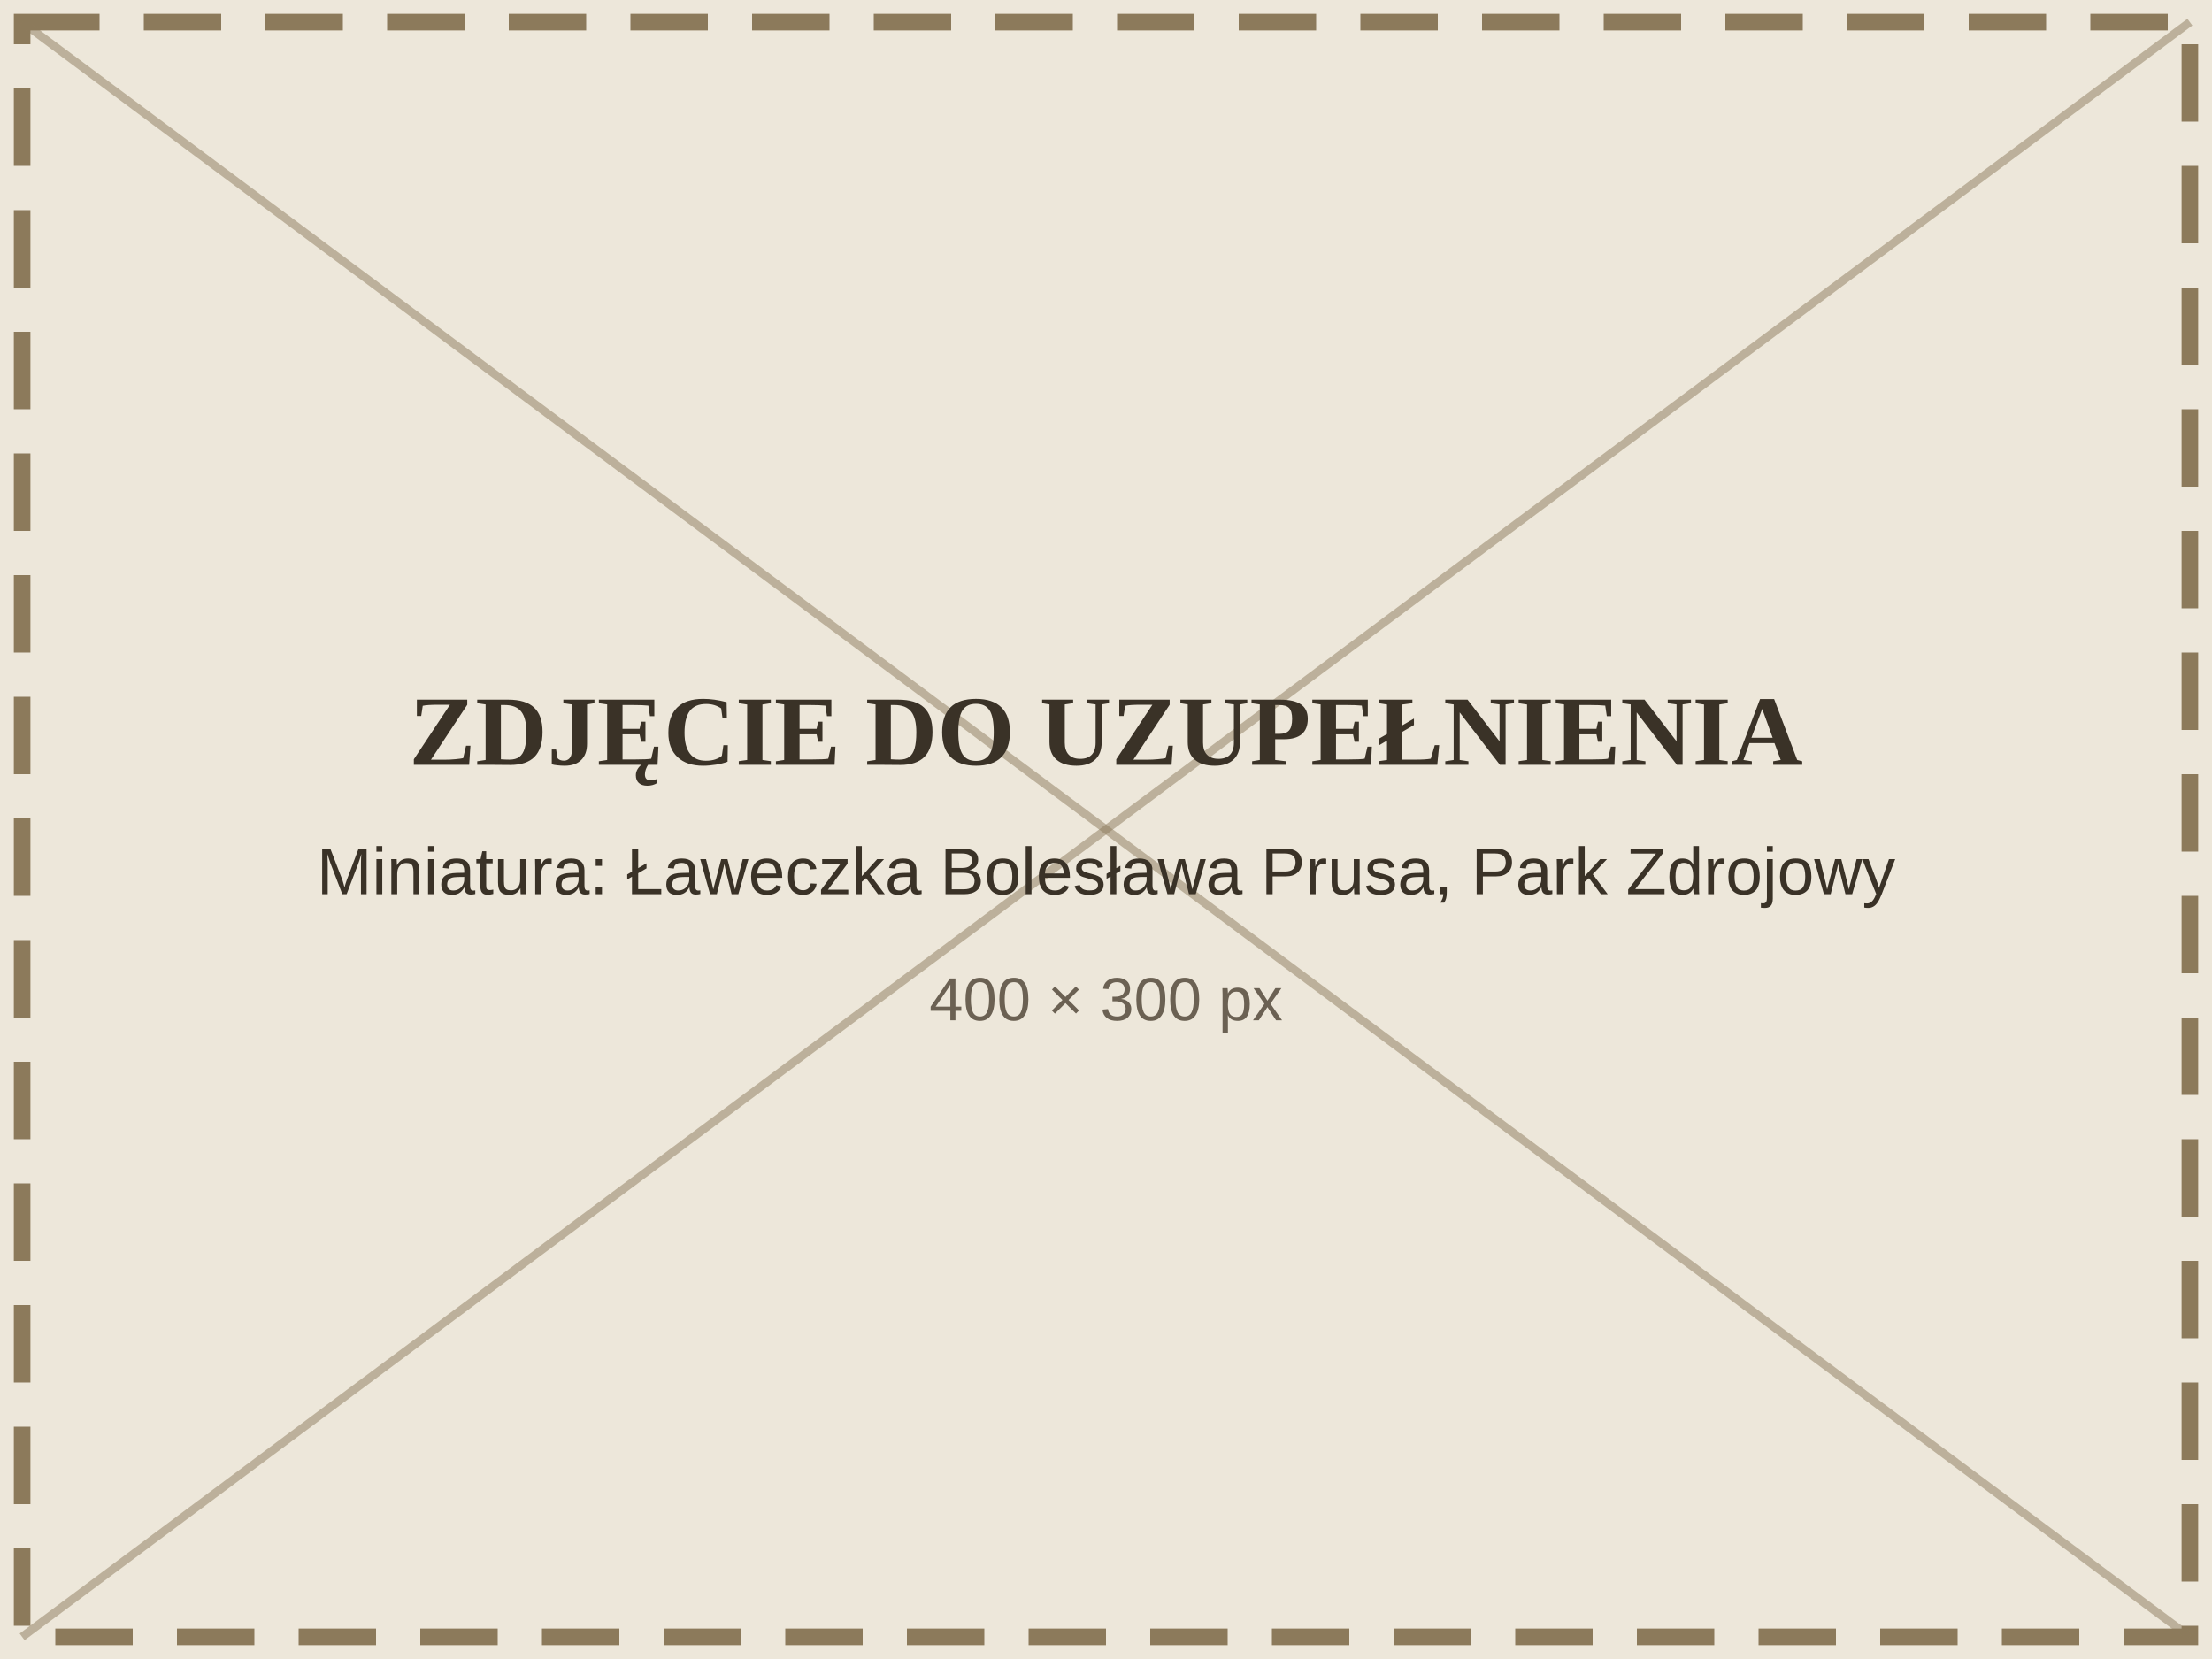
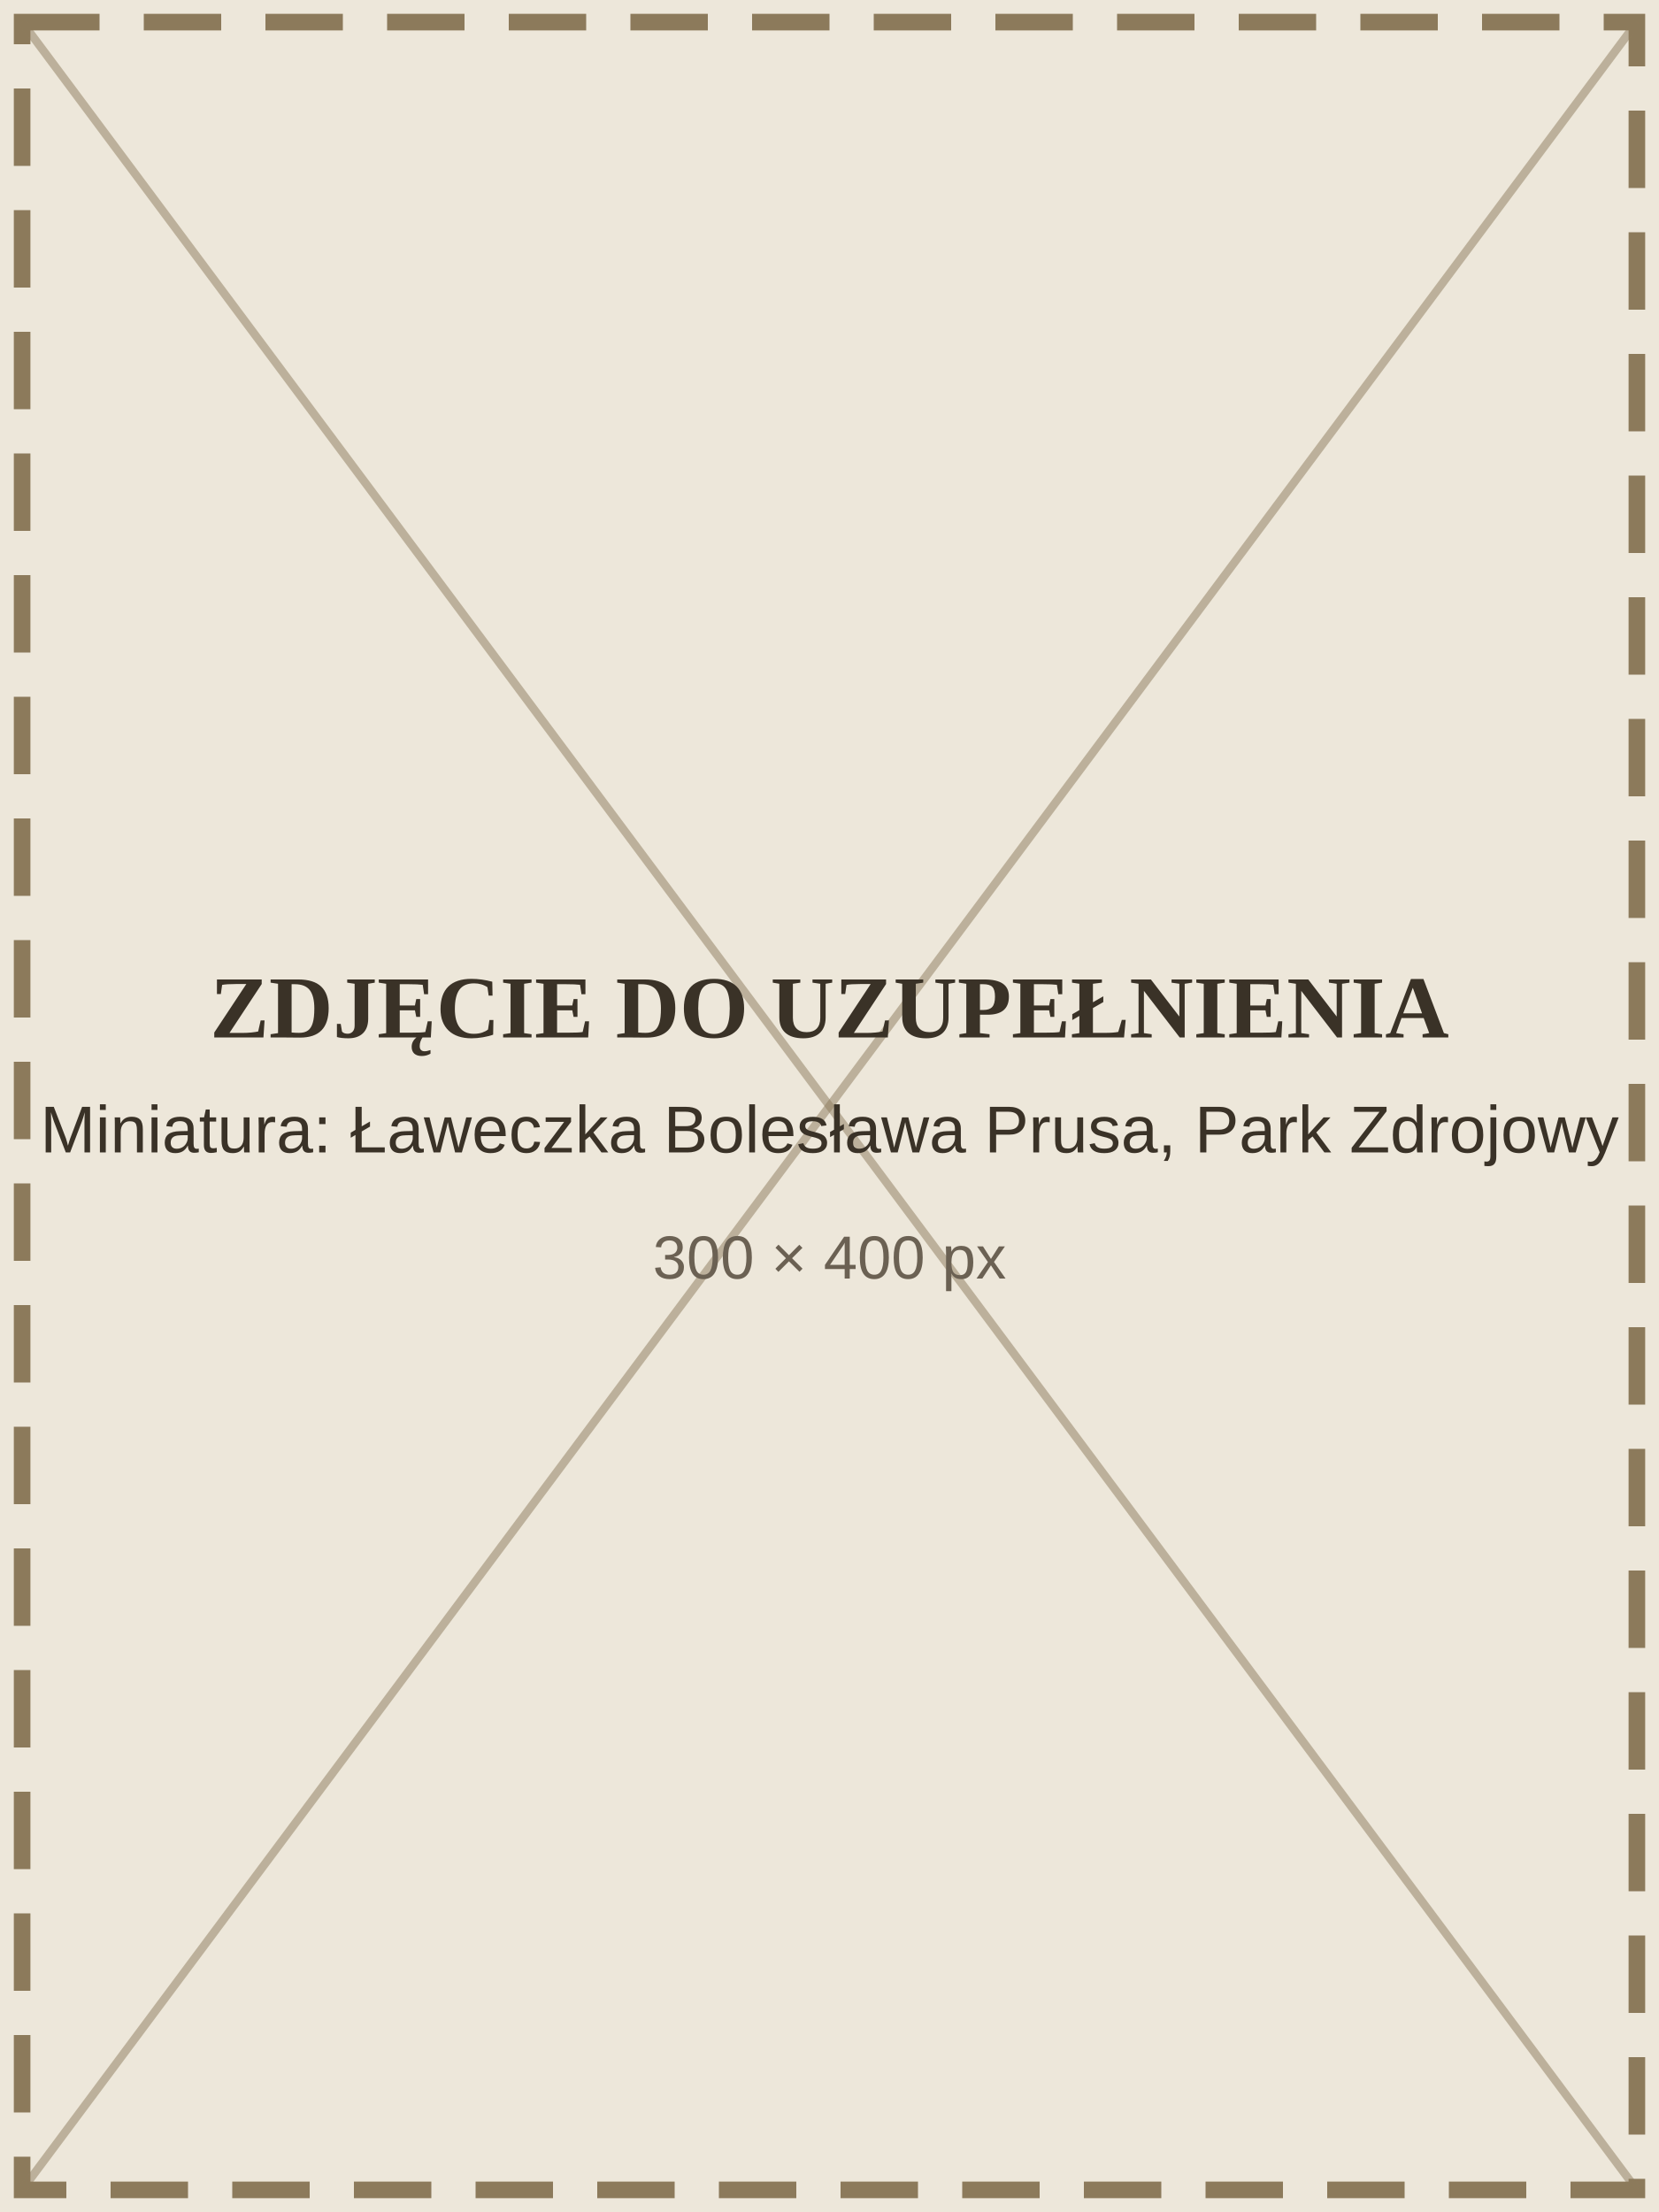
- <svg xmlns="http://www.w3.org/2000/svg" width="400" height="300" viewBox="0 0 400 300" role="img" aria-label="Placeholder: ZDJĘCIE DO UZUPEŁNIENIA. Miniatura: Ławeczka Bolesława Prusa, Park Zdrojowy">
-   <rect width="400" height="300" fill="#EDE7DA" />
-   <rect x="4" y="4" width="392" height="292" fill="none" stroke="#8C7A5B" stroke-width="3" stroke-dasharray="14 8" />
-   <line x1="4" y1="4" x2="396" y2="296" stroke="#8C7A5B" stroke-width="1.5" opacity="0.5" />
-   <line x1="396" y1="4" x2="4" y2="296" stroke="#8C7A5B" stroke-width="1.5" opacity="0.5" />
-   <text text-anchor="middle" font-family="Georgia, 'Times New Roman', serif" font-weight="bold" font-size="18" fill="#3A3227">
-     <tspan x="50%" y="138.3">ZDJĘCIE DO UZUPEŁNIENIA</tspan>
+ <svg xmlns="http://www.w3.org/2000/svg" width="300" height="400" viewBox="0 0 300 400" role="img" aria-label="Placeholder: ZDJĘCIE DO UZUPEŁNIENIA. Miniatura: Ławeczka Bolesława Prusa, Park Zdrojowy">
+   <rect width="300" height="400" fill="#EDE7DA" />
+   <rect x="4" y="4" width="292" height="392" fill="none" stroke="#8C7A5B" stroke-width="3" stroke-dasharray="14 8" />
+   <line x1="4" y1="4" x2="296" y2="396" stroke="#8C7A5B" stroke-width="1.5" opacity="0.5" />
+   <line x1="296" y1="4" x2="4" y2="396" stroke="#8C7A5B" stroke-width="1.5" opacity="0.5" />
+   <text text-anchor="middle" font-family="Georgia, 'Times New Roman', serif" font-weight="bold" font-size="16" fill="#3A3227">
+     <tspan x="50%" y="187.6">ZDJĘCIE DO UZUPEŁNIENIA</tspan>
  </text>
  <text text-anchor="middle" font-family="Arial, sans-serif" font-size="12" fill="#3A3227">
-     <tspan x="50%" y="161.7">Miniatura: Ławeczka Bolesława Prusa, Park Zdrojowy</tspan>
+     <tspan x="50%" y="208.4">Miniatura: Ławeczka Bolesława Prusa, Park Zdrojowy</tspan>
  </text>
-   <text x="50%" y="184.5" text-anchor="middle" font-family="Arial, sans-serif" font-size="11" fill="#6B6153">400 × 300 px</text>
+   <text x="50%" y="231.2" text-anchor="middle" font-family="Arial, sans-serif" font-size="11" fill="#6B6153">300 × 400 px</text>
</svg>
